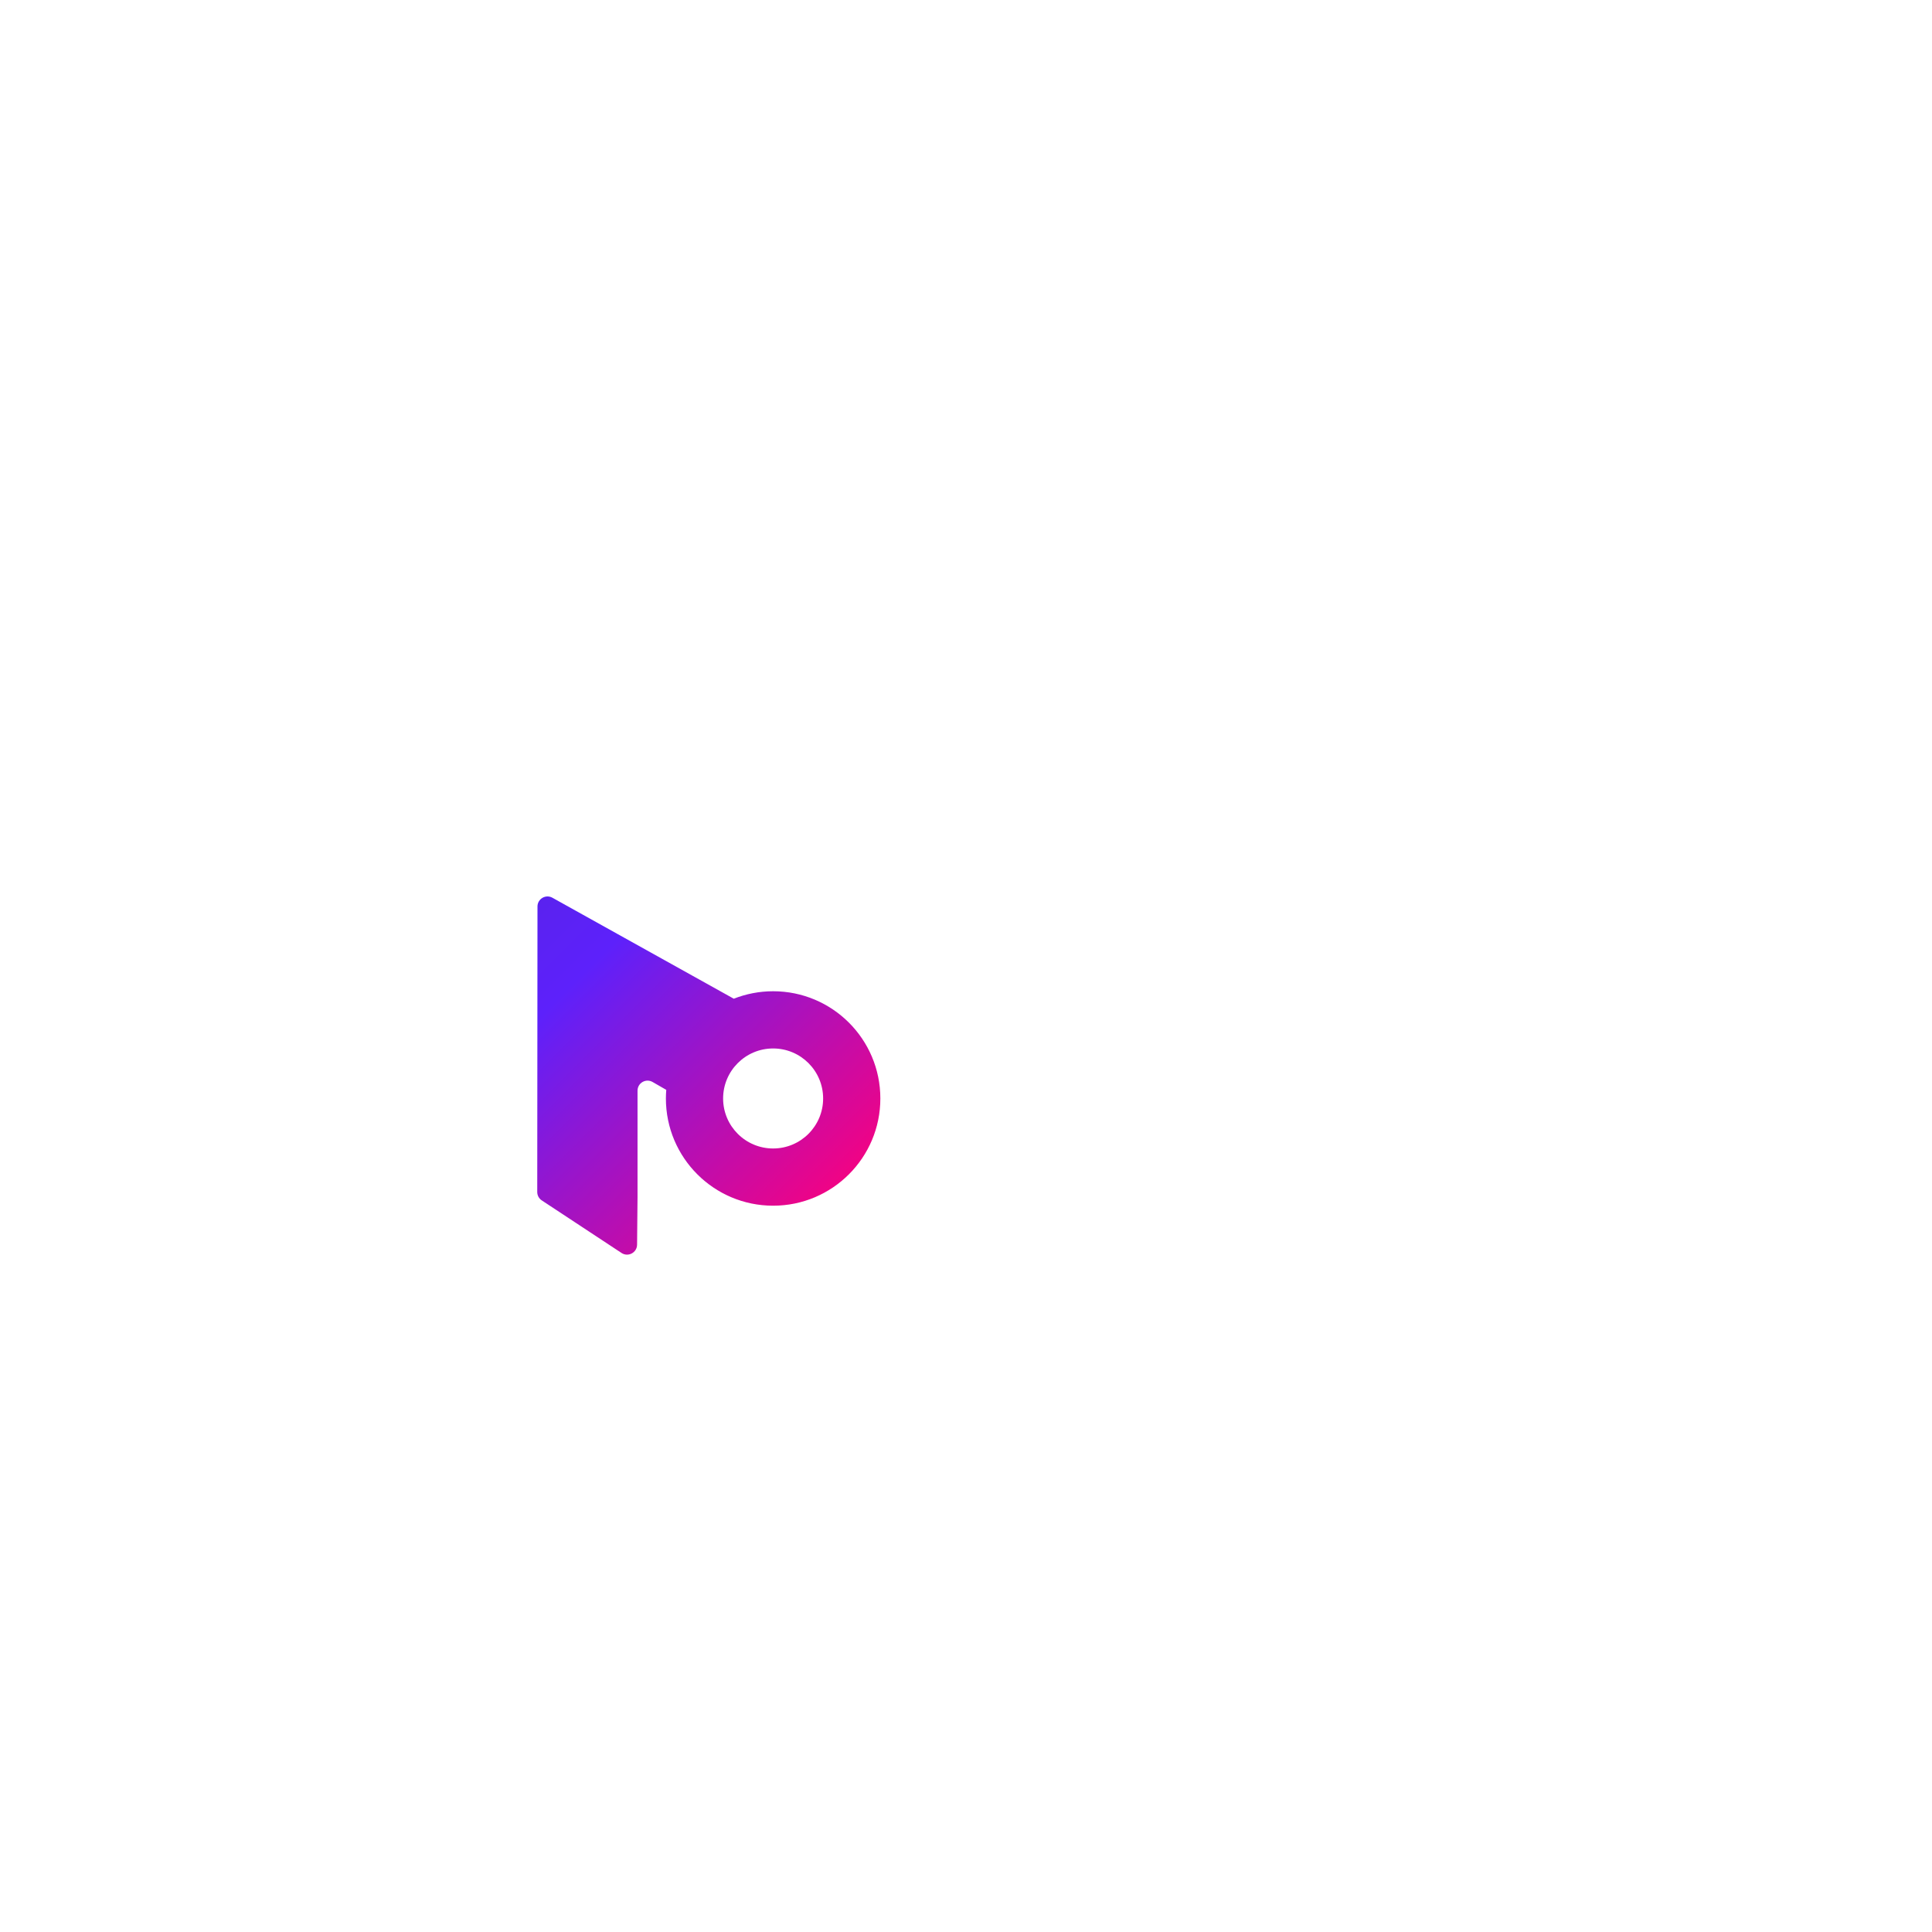
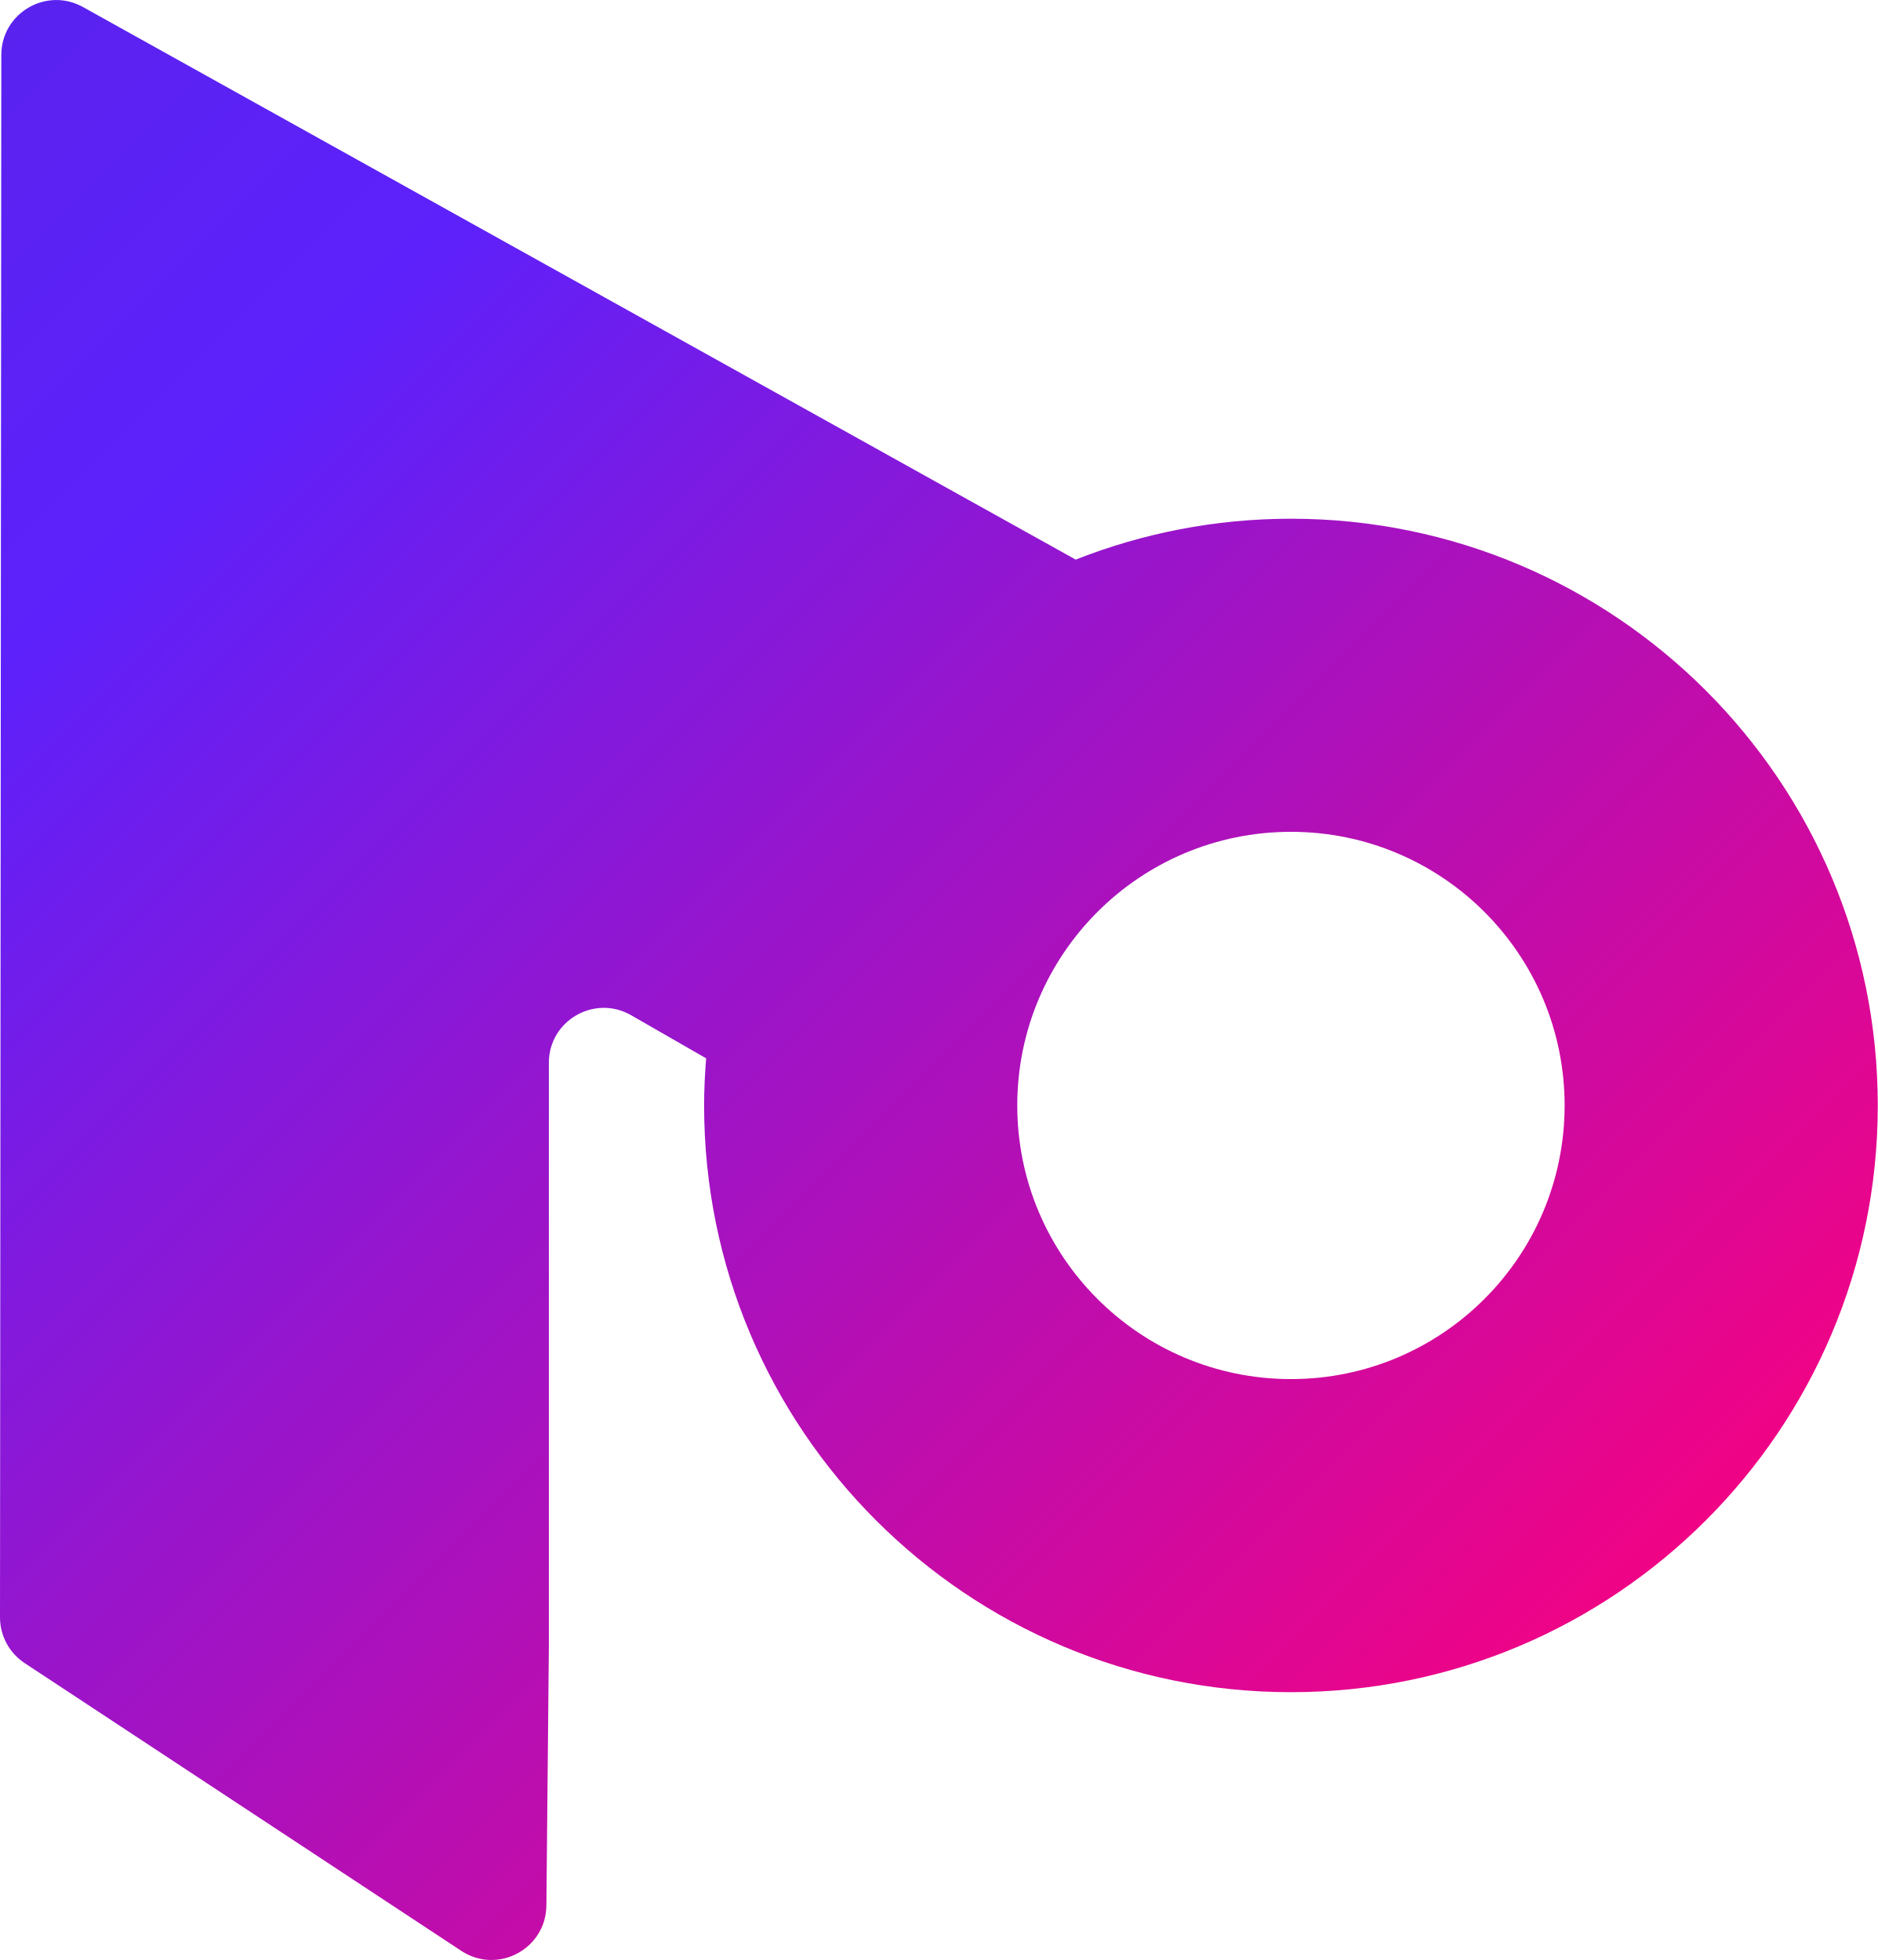
- <svg xmlns="http://www.w3.org/2000/svg" version="1.1" id="Layer_1" x="0px" y="0px" viewBox="0 0 1200 1200" style="enable-background:new 0 0 1200 1200;" xml:space="preserve">
+ <svg xmlns="http://www.w3.org/2000/svg" version="1.1" id="Layer_1" x="0px" y="0px" style="enable-background:new 0 0 1200 1200;" xml:space="preserve" viewBox="333.69 556.8 213.11 222.48">
  <style type="text/css">
	.st0{fill:url(#SVGID_1_);}
</style>
  <linearGradient id="SVGID_1_" gradientUnits="userSpaceOnUse" x1="719.484" y1="978.07" x2="127.913" y2="386.498">
    <stop offset="0.348" style="stop-color:#FF0079" />
    <stop offset="0.618" style="stop-color:#5D21FB" />
    <stop offset="0.973" style="stop-color:#4C29B5" />
  </linearGradient>
  <path class="st0" d="M395.98,743.74v-66.3c0-4.79,5.18-7.79,9.34-5.4l8.51,4.89c-0.14,1.77-0.23,3.55-0.23,5.35  c0,36.78,29.82,66.6,66.6,66.6s66.6-29.82,66.6-66.6c0-36.78-29.82-66.6-66.6-66.6c-8.63,0-16.86,1.66-24.43,4.64l-112.66-62.72  c-4.15-2.31-9.26,0.68-9.27,5.43c-0.03,36.49-0.13,155.81-0.15,177.35c0,2.1,1.05,4.04,2.8,5.2l49.55,32.66  c4.12,2.72,9.62-0.21,9.66-5.15L395.98,743.74z M480.2,651.22c17.16,0,31.06,13.91,31.06,31.06s-13.91,31.06-31.06,31.06  s-31.06-13.91-31.06-31.06S463.04,651.22,480.2,651.22z" />
</svg>
